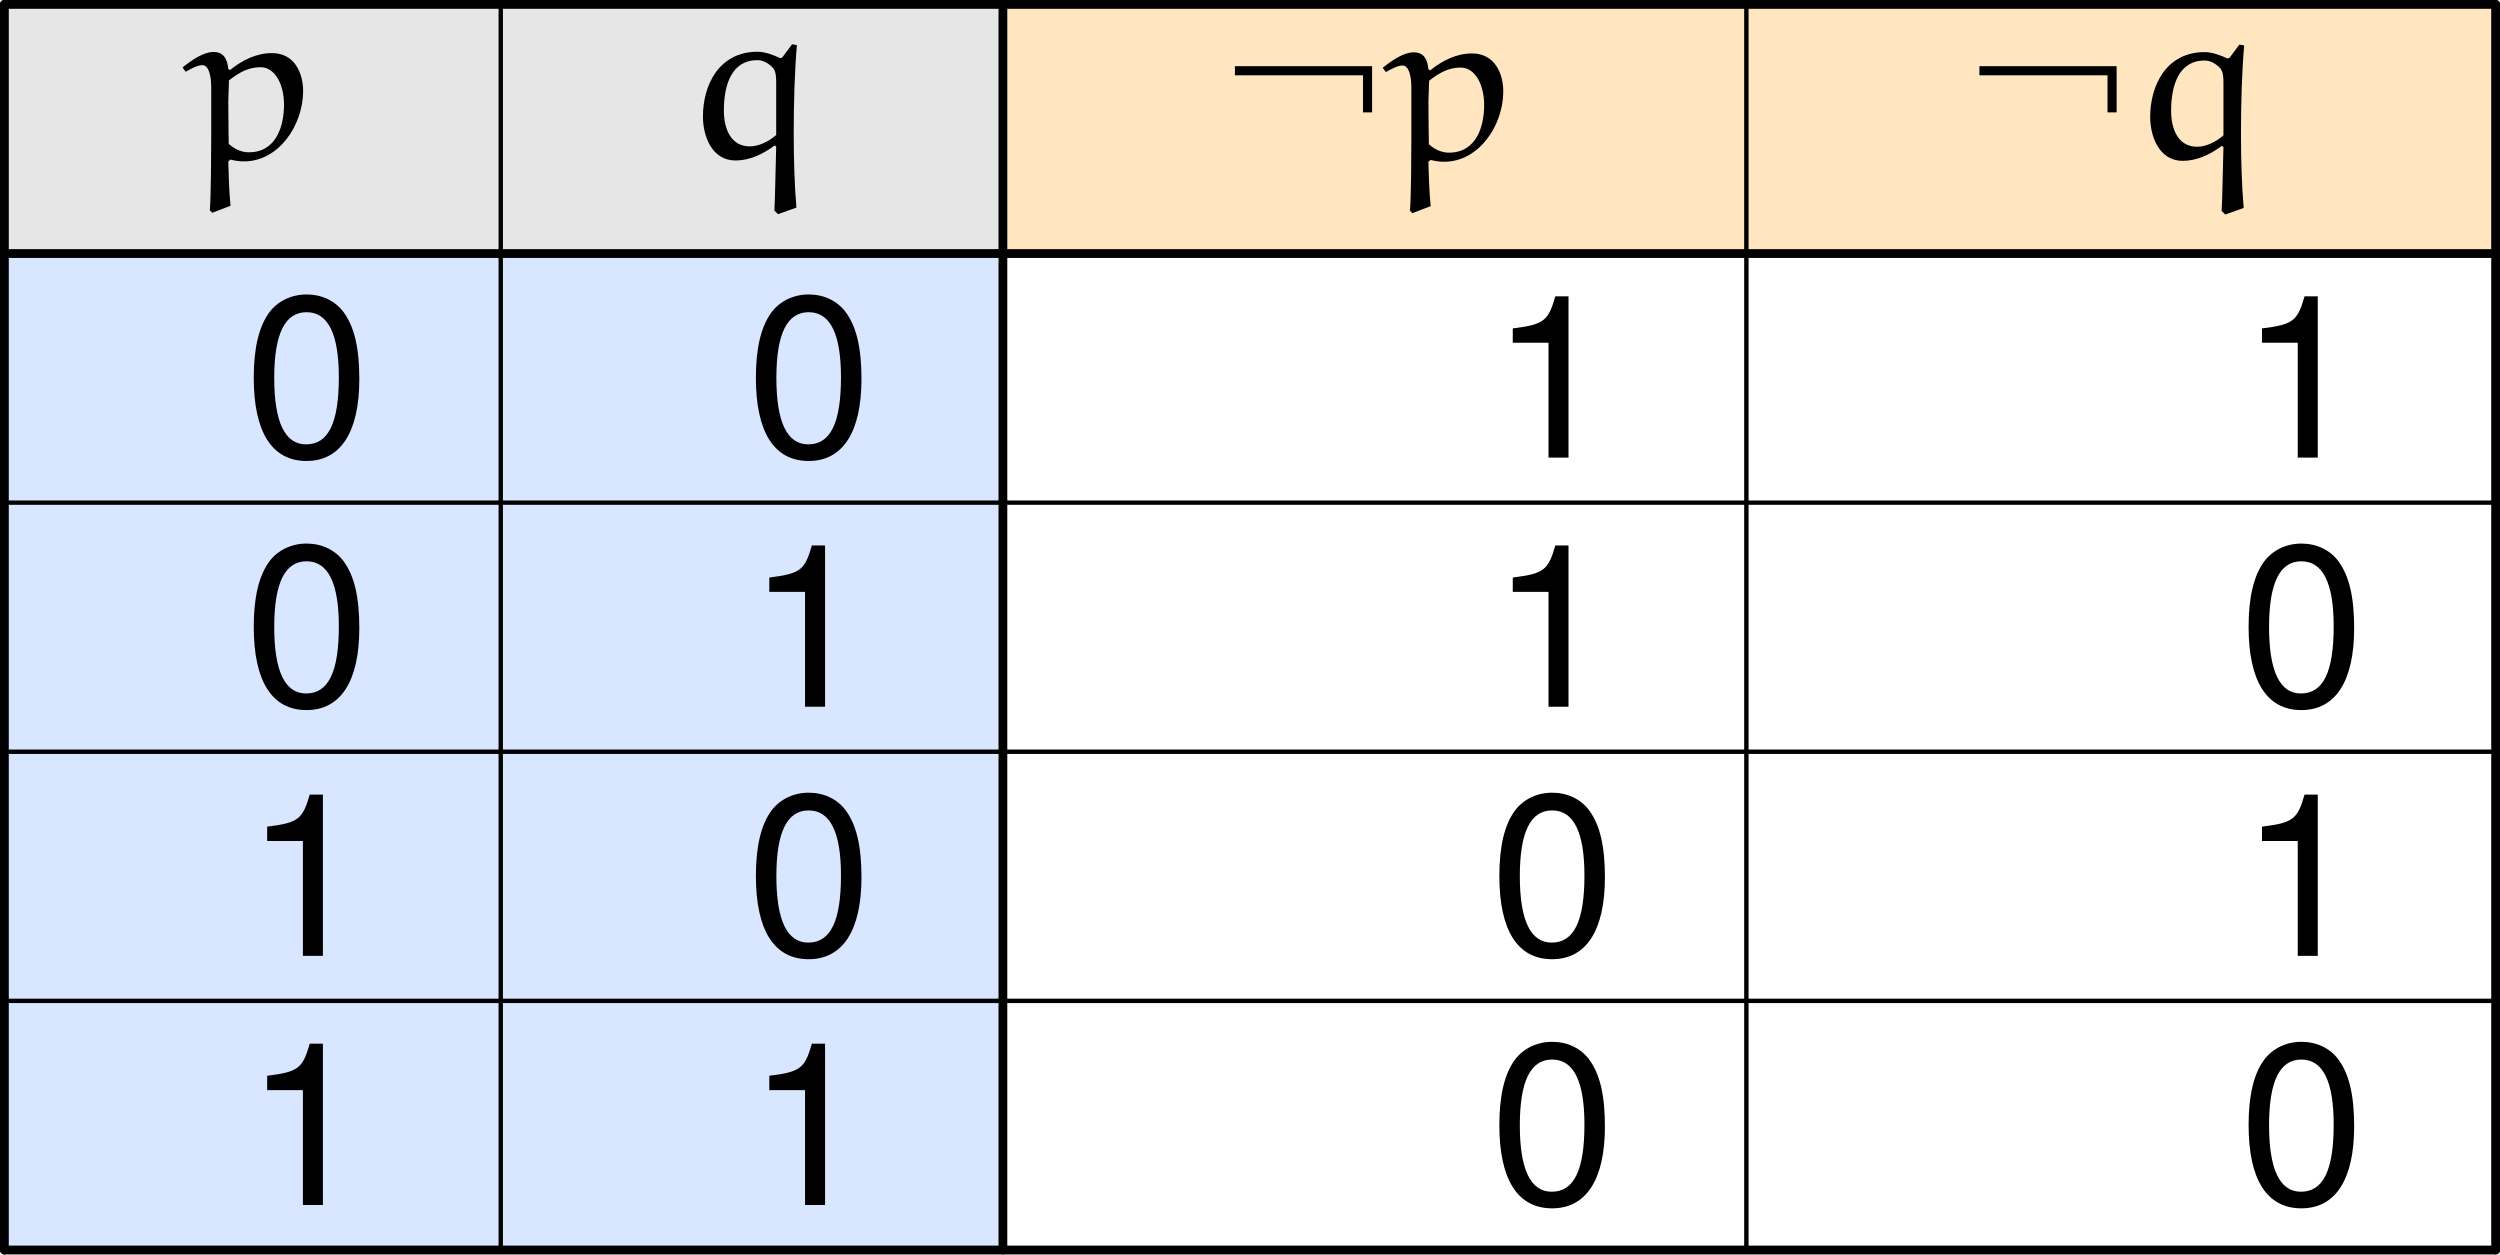
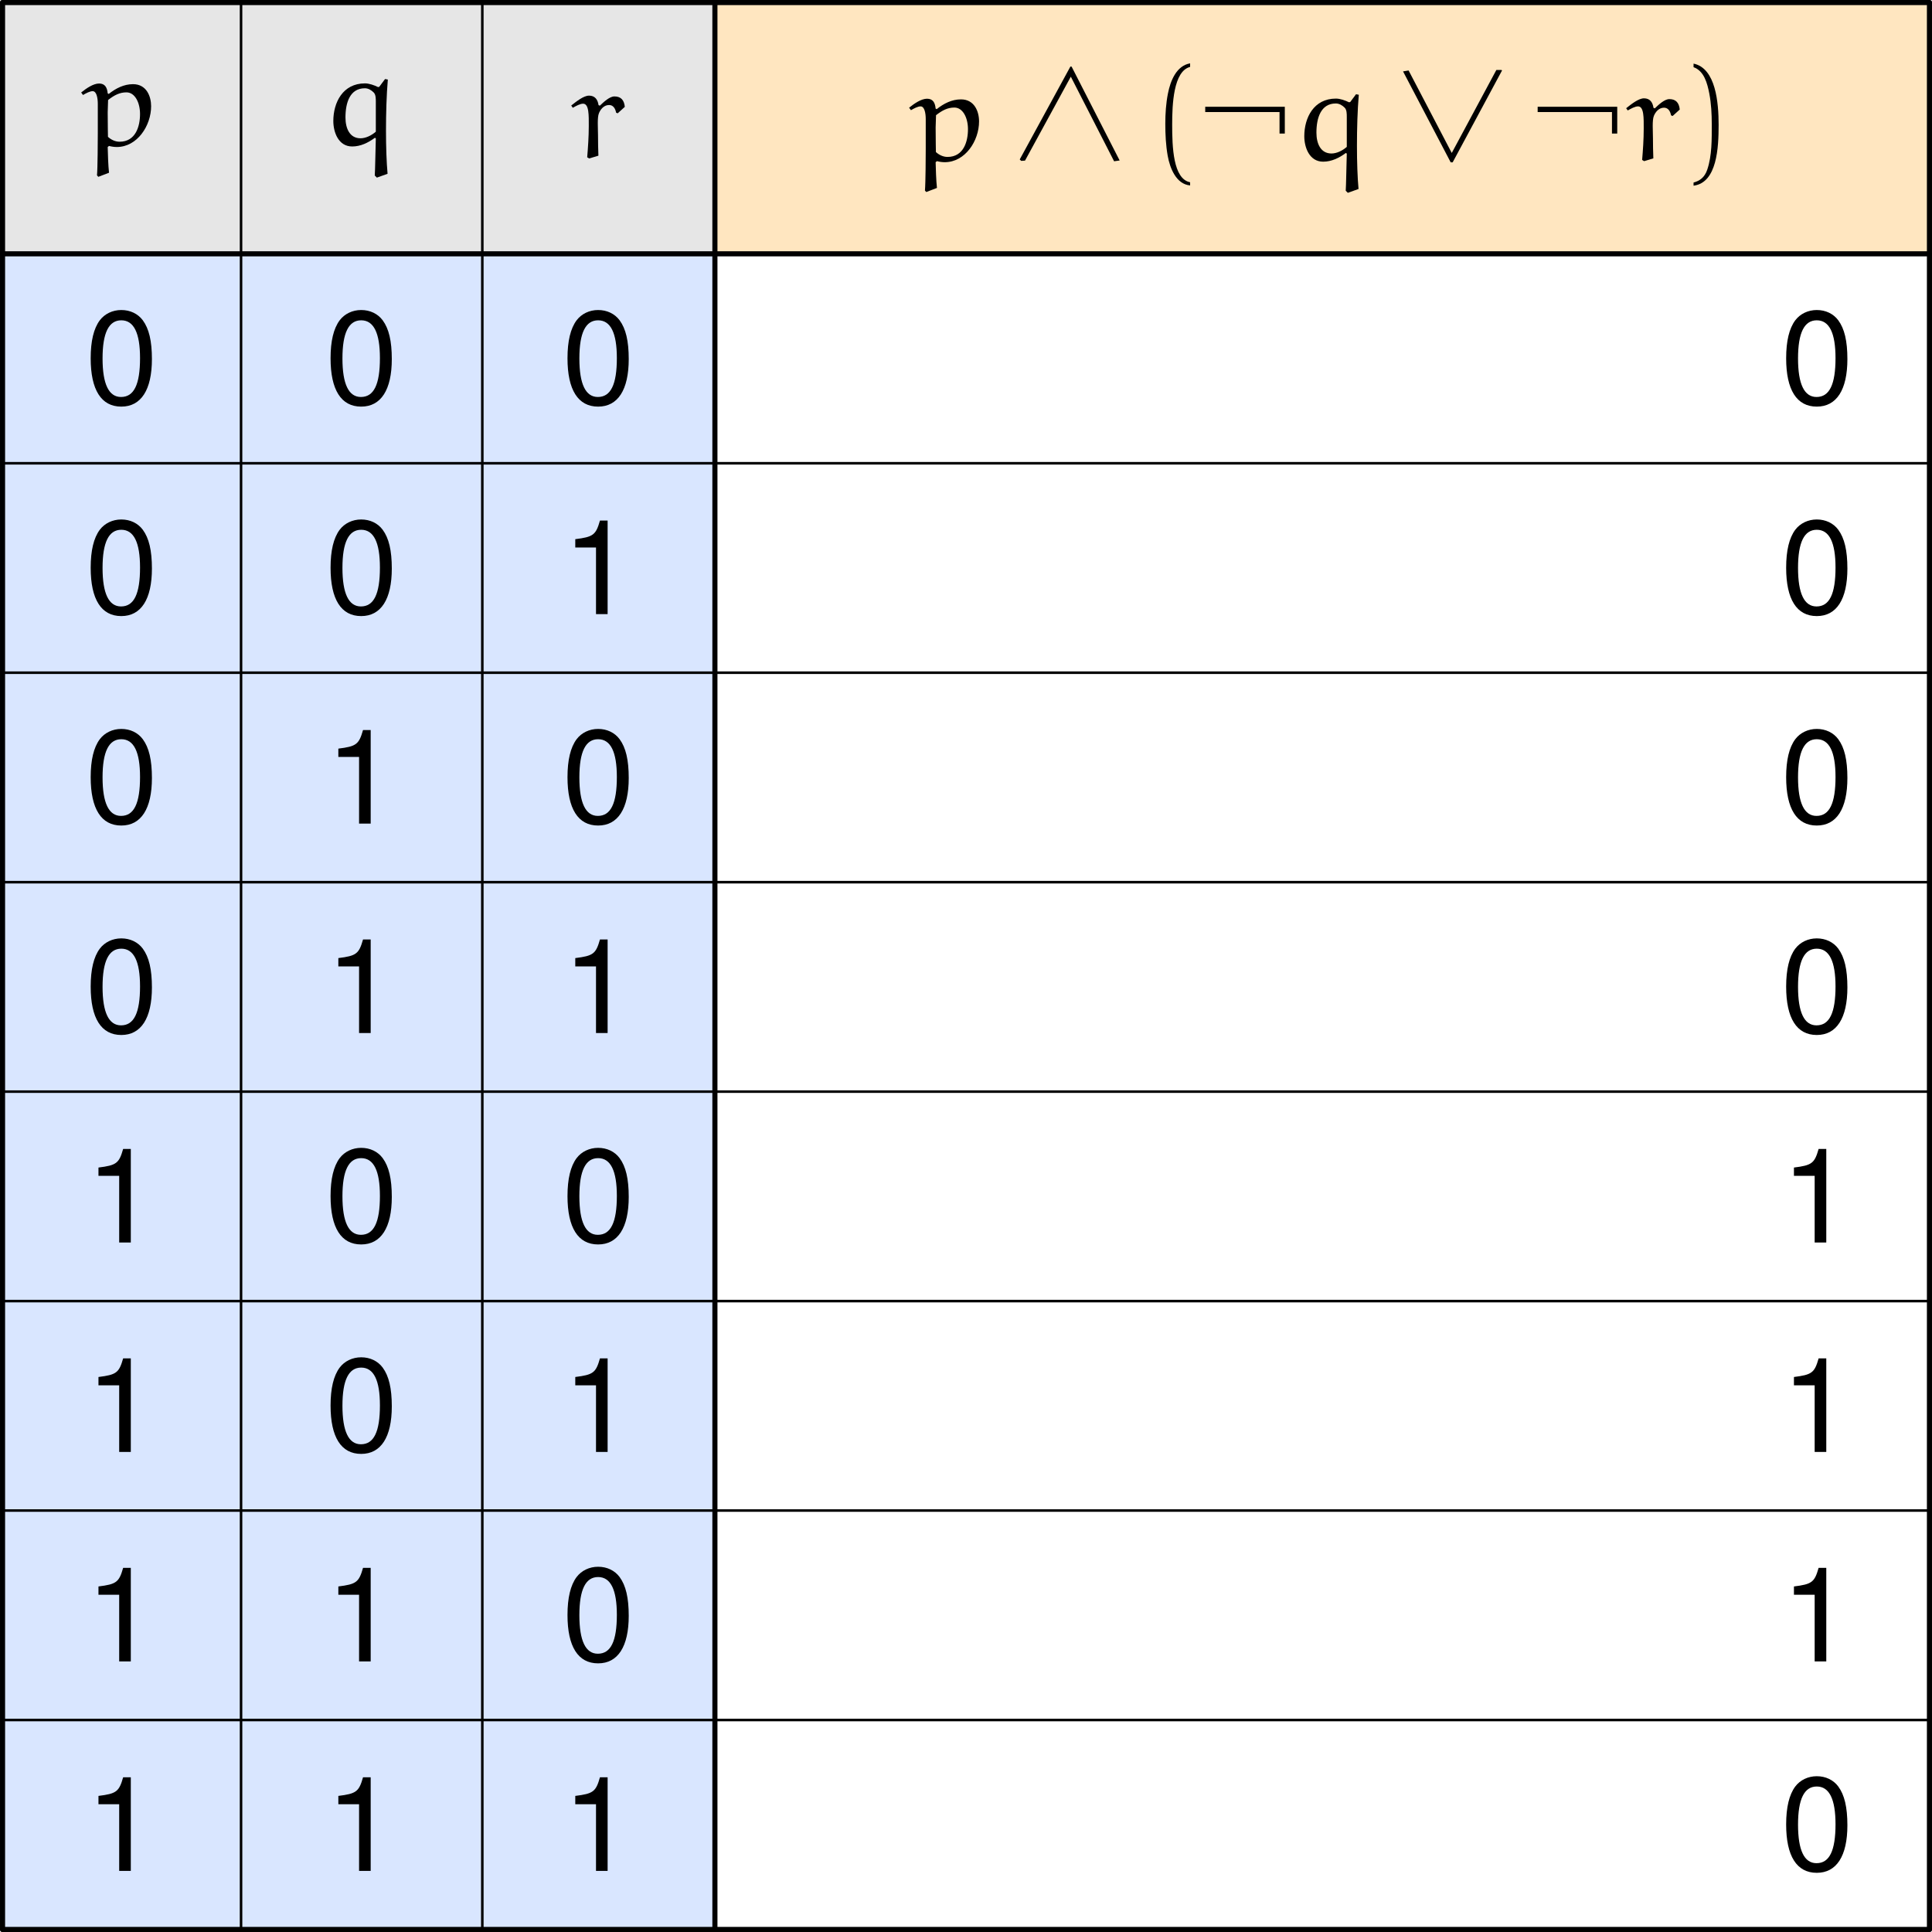
- <svg xmlns="http://www.w3.org/2000/svg" xmlns:xlink="http://www.w3.org/1999/xlink" version="1.1" width="170.679pt" height="85.639pt" viewBox="56.709 139.198 170.679 85.639">
+ <svg xmlns="http://www.w3.org/2000/svg" xmlns:xlink="http://www.w3.org/1999/xlink" version="1.1" width="227.372pt" height="227.372pt" viewBox="56.709 280.93 227.372 227.372">
  <defs>
+     <path id="g1-40" d="M4.675 2.532C2.672 2.143 2.563-1.631 2.563-4.256C2.563-6.601 2.703-10.546 4.675-11.043V-11.463C3.06-11.183 2.361-9.413 2.066-7.921C1.833-6.757 1.755-5.545 1.755-4.349C1.755-3.091 1.817-1.833 2.035-.59C2.299 .885 3.044 2.765 4.675 2.905V2.532Z" />
+     <path id="g1-41" d="M1.336-11.012C2.594-10.562 2.951-9.102 3.184-7.937C3.417-6.741 3.479-5.498 3.479-4.287C3.479-2.516 3.51-.621 2.951 1.041C2.64 1.973 2.05 2.376 1.336 2.563V2.936C4.116 2.578 4.287-1.569 4.287-4.225C4.287-6.819 3.961-10.888 1.336-11.432V-11.012Z" />
    <path id="g4-58" d="M9.754-6.353H.388V-5.731H9.133V-3.2H9.754V-6.353Z" />
+     <path id="g4-94" d="M6.275-11.075L6.135-11.09L.171-.155L.342 .016L.792-.016L6.182-9.894L11.276 .062L11.929-.031L6.275-11.075Z" />
+     <path id="g4-95" d="M11.742-10.624L11.68-10.686H11.075L5.825-.916L.746-10.624L.093-10.515L5.7 .186H5.933L11.742-10.624Z" />
    <path id="g6-112" d="M3.091 3.2C2.998 2.392 2.951 .885 2.936 .171L3.091 .047C3.386 .124 3.697 .171 4.007 .171C6.415 .171 8.046-2.345 8.046-4.629C8.046-5.794 7.502-7.223 5.918-7.223C4.846-7.223 3.899-6.741 3.06-6.073L2.936-6.135C2.873-6.819 2.625-7.3 1.926-7.3C1.243-7.3 .435-6.741-.186-6.244L.031-5.949C.404-6.166 .839-6.399 1.165-6.399C1.631-6.399 1.771-5.592 1.771-4.893V-1.46C1.771-.575 1.755 2.609 1.677 3.51L1.833 3.681L3.091 3.2ZM2.967-1.025C2.967-1.041 2.936-2.64 2.936-3.914C2.936-4.085 2.982-5.265 2.982-5.359C3.712-5.933 4.349-6.26 5.141-6.26C6.135-6.26 6.741-5.064 6.741-3.712C6.741-2.237 6.213-.45 4.334-.45C3.821-.45 3.339-.683 2.967-1.025Z" />
    <path id="g6-113" d="M6.508 3.774L7.766 3.324C7.642 1.942 7.58 .14 7.58-1.755C7.58-3.805 7.642-5.964 7.797-7.766L7.471-7.828L6.788-6.912L6.648-6.881C6.213-7.098 5.592-7.316 5.11-7.316C2.485-7.316 1.382-5.048 1.382-2.889C1.382-1.584 1.973 .109 3.603 .109C4.582 .109 5.483-.326 6.275-.916L6.384-.839C6.337 .652 6.306 2.889 6.26 3.526L6.508 3.774ZM6.384-1.631C5.871-1.18 5.188-.854 4.582-.854C3.308-.854 2.811-2.019 2.811-3.308C2.811-5.048 3.339-6.741 5.095-6.741C5.498-6.741 5.856-6.524 6.135-6.244C6.384-5.995 6.384-5.53 6.384-5.141V-1.631Z" />
+     <path id="g6-114" d="M5.607-5.265L6.446-6.027C6.368-6.834 5.98-7.254 5.219-7.254C4.66-7.254 3.961-6.601 3.51-6.166L3.355-6.228C3.262-6.881 2.936-7.347 2.237-7.347C1.6-7.347 .746-6.663 .14-6.182L.326-5.918C.714-6.135 1.18-6.399 1.538-6.399C2.252-6.399 2.206-4.986 2.206-3.774C2.206-2.532 2.112-1.18 2.019-.093L2.252 .047L3.339-.28C3.308-1.072 3.293-1.848 3.293-2.64C3.293-3.479 3.184-4.768 3.402-5.281C3.572-5.7 3.961-6.244 4.598-6.244C5.11-6.244 5.343-5.778 5.421-5.343L5.607-5.265Z" />
    <path id="g12-48" d="M4.271-11.012C3.246-11.012 2.314-10.562 1.74-9.801C1.025-8.838 .668-7.362 .668-5.328C.668-1.615 1.91 .357 4.271 .357C6.601 .357 7.875-1.615 7.875-5.234C7.875-7.378 7.533-8.807 6.803-9.801C6.228-10.578 5.312-11.012 4.271-11.012ZM4.271-9.801C5.747-9.801 6.477-8.31 6.477-5.359C6.477-2.237 5.762-.777 4.24-.777C2.796-.777 2.066-2.299 2.066-5.312S2.796-9.801 4.271-9.801Z" />
    <path id="g12-49" d="M4.023-7.844V0H5.39V-11.012H4.489C4.007-9.319 3.697-9.086 1.584-8.822V-7.844H4.023Z" />
  </defs>
  <g id="page1">
-     <g transform="translate(56.7094 139.198)scale(.996264)">
-       <path d="M.301 85.659H171.018V.301H.301V85.659Z" fill="#ffffff" />
-     </g>
-     <g transform="translate(56.7094 139.198)scale(.996264)">
-       <path d="M.301 17.373H34.315V.301H.301V17.373Z" fill="#e6e6e6" />
-     </g>
-     <g transform="translate(56.7094 139.198)scale(.996264)">
-       <path d="M.301 34.444H34.315V17.373H.301V34.444Z" fill="#d9e6ff" />
-     </g>
-     <g transform="translate(56.7094 139.198)scale(.996264)">
-       <path d="M.301 51.516H34.315V34.444H.301V51.516Z" fill="#d9e6ff" />
-     </g>
-     <g transform="translate(56.7094 139.198)scale(.996264)">
-       <path d="M.301 68.588H34.315V51.516H.301V68.588Z" fill="#d9e6ff" />
-     </g>
-     <g transform="translate(56.7094 139.198)scale(.996264)">
-       <path d="M.301 85.659H34.315V68.588H.301V85.659Z" fill="#d9e6ff" />
-     </g>
-     <g transform="translate(56.7094 139.198)scale(.996264)">
-       <path d="M34.315 17.373H68.726V.301H34.315V17.373Z" fill="#e6e6e6" />
-     </g>
-     <g transform="translate(56.7094 139.198)scale(.996264)">
-       <path d="M34.315 34.444H68.726V17.373H34.315V34.444Z" fill="#d9e6ff" />
-     </g>
-     <g transform="translate(56.7094 139.198)scale(.996264)">
-       <path d="M34.315 51.516H68.726V34.444H34.315V51.516Z" fill="#d9e6ff" />
-     </g>
-     <g transform="translate(56.7094 139.198)scale(.996264)">
-       <path d="M34.315 68.588H68.726V51.516H34.315V68.588Z" fill="#d9e6ff" />
-     </g>
-     <g transform="translate(56.7094 139.198)scale(.996264)">
-       <path d="M34.315 85.659H68.726V68.588H34.315V85.659Z" fill="#d9e6ff" />
-     </g>
-     <g transform="translate(56.7094 139.198)scale(.996264)">
-       <path d="M68.726 17.373H119.674V.301H68.726V17.373Z" fill="#ffe6c0" />
-     </g>
-     <g transform="translate(56.7094 139.198)scale(.996264)">
-       <path d="M68.726 34.444H119.674V17.373H68.726V34.444Z" fill="#ffffff" />
-     </g>
-     <g transform="translate(56.7094 139.198)scale(.996264)">
-       <path d="M68.726 51.516H119.674V34.444H68.726V51.516Z" fill="#ffffff" />
-     </g>
-     <g transform="translate(56.7094 139.198)scale(.996264)">
-       <path d="M68.726 68.588H119.674V51.516H68.726V68.588Z" fill="#ffffff" />
-     </g>
-     <g transform="translate(56.7094 139.198)scale(.996264)">
-       <path d="M68.726 85.659H119.674V68.588H68.726V85.659Z" fill="#ffffff" />
-     </g>
-     <g transform="translate(56.7094 139.198)scale(.996264)">
-       <path d="M119.674 17.373H171.018V.301H119.674V17.373Z" fill="#ffe6c0" />
-     </g>
-     <g transform="translate(56.7094 139.198)scale(.996264)">
-       <path d="M119.674 34.444H171.018V17.373H119.674V34.444Z" fill="#ffffff" />
-     </g>
-     <g transform="translate(56.7094 139.198)scale(.996264)">
-       <path d="M119.674 51.516H171.018V34.444H119.674V51.516Z" fill="#ffffff" />
-     </g>
-     <g transform="translate(56.7094 139.198)scale(.996264)">
-       <path d="M119.674 68.588H171.018V51.516H119.674V68.588Z" fill="#ffffff" />
-     </g>
-     <g transform="translate(56.7094 139.198)scale(.996264)">
-       <path d="M119.674 85.659H171.018V68.588H119.674V85.659Z" fill="#ffffff" />
-     </g>
-     <use x="69.358" y="150.046" xlink:href="#g6-112" />
-     <use x="103.317" y="150.046" xlink:href="#g6-113" />
-     <use x="140.63" y="150.07" xlink:href="#g4-58" />
-     <use x="151.294" y="150.07" xlink:href="#g6-112" />
-     <use x="191.46" y="150.07" xlink:href="#g4-58" />
-     <use x="202.124" y="150.07" xlink:href="#g6-113" />
-     <use x="73.365" y="170.313" xlink:href="#g12-48" />
-     <use x="107.647" y="170.313" xlink:href="#g12-48" />
-     <use x="158.404" y="170.441" xlink:href="#g12-49" />
-     <use x="209.556" y="170.441" xlink:href="#g12-49" />
-     <use x="73.365" y="187.32" xlink:href="#g12-48" />
-     <use x="107.647" y="187.449" xlink:href="#g12-49" />
-     <use x="158.404" y="187.449" xlink:href="#g12-49" />
-     <use x="209.556" y="187.32" xlink:href="#g12-48" />
-     <use x="73.365" y="204.457" xlink:href="#g12-49" />
-     <use x="107.647" y="204.328" xlink:href="#g12-48" />
-     <use x="158.404" y="204.328" xlink:href="#g12-48" />
-     <use x="209.556" y="204.457" xlink:href="#g12-49" />
-     <use x="73.365" y="221.465" xlink:href="#g12-49" />
-     <use x="107.647" y="221.465" xlink:href="#g12-49" />
-     <use x="158.404" y="221.336" xlink:href="#g12-48" />
-     <use x="209.556" y="221.336" xlink:href="#g12-48" />
-     <g transform="translate(56.7094 139.198)scale(.996264)">
-       <path d="M.301 85.659V.301" fill="none" stroke="#000000" stroke-linecap="round" stroke-linejoin="round" stroke-miterlimit="10.037" stroke-width="0.602" />
-     </g>
-     <g transform="translate(56.7094 139.198)scale(.996264)">
-       <path d="M34.315 85.659V.301" fill="none" stroke="#000000" stroke-linecap="round" stroke-linejoin="round" stroke-miterlimit="10.037" stroke-width="0.301" />
-     </g>
-     <g transform="translate(56.7094 139.198)scale(.996264)">
-       <path d="M68.726 85.659V.301" fill="none" stroke="#000000" stroke-linecap="round" stroke-linejoin="round" stroke-miterlimit="10.037" stroke-width="0.602" />
-     </g>
-     <g transform="translate(56.7094 139.198)scale(.996264)">
-       <path d="M119.674 85.659V.301" fill="none" stroke="#000000" stroke-linecap="round" stroke-linejoin="round" stroke-miterlimit="10.037" stroke-width="0.301" />
-     </g>
-     <g transform="translate(56.7094 139.198)scale(.996264)">
-       <path d="M171.018 85.659V.301" fill="none" stroke="#000000" stroke-linecap="round" stroke-linejoin="round" stroke-miterlimit="10.037" stroke-width="0.602" />
-     </g>
-     <g transform="translate(56.7094 139.198)scale(.996264)">
-       <path d="M.301 .301H171.018" fill="none" stroke="#000000" stroke-linecap="round" stroke-linejoin="round" stroke-miterlimit="10.037" stroke-width="0.602" />
-     </g>
-     <g transform="translate(56.7094 139.198)scale(.996264)">
-       <path d="M.301 17.373H171.018" fill="none" stroke="#000000" stroke-linecap="round" stroke-linejoin="round" stroke-miterlimit="10.037" stroke-width="0.602" />
-     </g>
-     <g transform="translate(56.7094 139.198)scale(.996264)">
-       <path d="M.301 34.444H171.018" fill="none" stroke="#000000" stroke-linecap="round" stroke-linejoin="round" stroke-miterlimit="10.037" stroke-width="0.301" />
-     </g>
-     <g transform="translate(56.7094 139.198)scale(.996264)">
-       <path d="M.301 51.516H171.018" fill="none" stroke="#000000" stroke-linecap="round" stroke-linejoin="round" stroke-miterlimit="10.037" stroke-width="0.301" />
-     </g>
-     <g transform="translate(56.7094 139.198)scale(.996264)">
-       <path d="M.301 68.588H171.018" fill="none" stroke="#000000" stroke-linecap="round" stroke-linejoin="round" stroke-miterlimit="10.037" stroke-width="0.301" />
-     </g>
-     <g transform="translate(56.7094 139.198)scale(.996264)">
-       <path d="M.301 85.659H171.018" fill="none" stroke="#000000" stroke-linecap="round" stroke-linejoin="round" stroke-miterlimit="10.037" stroke-width="0.602" />
+     <g transform="translate(56.7094 280.93)scale(.996264)">
+       <path d="M.301 227.923H227.923V.301H.301V227.923Z" fill="#ffffff" />
+     </g>
+     <g transform="translate(56.7094 280.93)scale(.996264)">
+       <path d="M.301 29.981H28.474V.301H.301V29.981Z" fill="#e6e6e6" />
+     </g>
+     <g transform="translate(56.7094 280.93)scale(.996264)">
+       <path d="M.301 54.724H28.474V29.981H.301V54.724Z" fill="#d9e6ff" />
+     </g>
+     <g transform="translate(56.7094 280.93)scale(.996264)">
+       <path d="M.301 79.466H28.474V54.724H.301V79.466Z" fill="#d9e6ff" />
+     </g>
+     <g transform="translate(56.7094 280.93)scale(.996264)">
+       <path d="M.301 104.209H28.474V79.466H.301V104.209Z" fill="#d9e6ff" />
+     </g>
+     <g transform="translate(56.7094 280.93)scale(.996264)">
+       <path d="M.301 128.952H28.474V104.209H.301V128.952Z" fill="#d9e6ff" />
+     </g>
+     <g transform="translate(56.7094 280.93)scale(.996264)">
+       <path d="M.301 153.695H28.474V128.952H.301V153.695Z" fill="#d9e6ff" />
+     </g>
+     <g transform="translate(56.7094 280.93)scale(.996264)">
+       <path d="M.301 178.438H28.474V153.695H.301V178.438Z" fill="#d9e6ff" />
+     </g>
+     <g transform="translate(56.7094 280.93)scale(.996264)">
+       <path d="M.301 203.18H28.474V178.438H.301V203.18Z" fill="#d9e6ff" />
+     </g>
+     <g transform="translate(56.7094 280.93)scale(.996264)">
+       <path d="M.301 227.923H28.474V203.18H.301V227.923Z" fill="#d9e6ff" />
+     </g>
+     <g transform="translate(56.7094 280.93)scale(.996264)">
+       <path d="M28.474 29.981H56.975V.301H28.474V29.981Z" fill="#e6e6e6" />
+     </g>
+     <g transform="translate(56.7094 280.93)scale(.996264)">
+       <path d="M28.474 54.724H56.975V29.981H28.474V54.724Z" fill="#d9e6ff" />
+     </g>
+     <g transform="translate(56.7094 280.93)scale(.996264)">
+       <path d="M28.474 79.466H56.975V54.724H28.474V79.466Z" fill="#d9e6ff" />
+     </g>
+     <g transform="translate(56.7094 280.93)scale(.996264)">
+       <path d="M28.474 104.209H56.975V79.466H28.474V104.209Z" fill="#d9e6ff" />
+     </g>
+     <g transform="translate(56.7094 280.93)scale(.996264)">
+       <path d="M28.474 128.952H56.975V104.209H28.474V128.952Z" fill="#d9e6ff" />
+     </g>
+     <g transform="translate(56.7094 280.93)scale(.996264)">
+       <path d="M28.474 153.695H56.975V128.952H28.474V153.695Z" fill="#d9e6ff" />
+     </g>
+     <g transform="translate(56.7094 280.93)scale(.996264)">
+       <path d="M28.474 178.438H56.975V153.695H28.474V178.438Z" fill="#d9e6ff" />
+     </g>
+     <g transform="translate(56.7094 280.93)scale(.996264)">
+       <path d="M28.474 203.18H56.975V178.438H28.474V203.18Z" fill="#d9e6ff" />
+     </g>
+     <g transform="translate(56.7094 280.93)scale(.996264)">
+       <path d="M28.474 227.923H56.975V203.18H28.474V227.923Z" fill="#d9e6ff" />
+     </g>
+     <g transform="translate(56.7094 280.93)scale(.996264)">
+       <path d="M56.975 29.981H84.451V.301H56.975V29.981Z" fill="#e6e6e6" />
+     </g>
+     <g transform="translate(56.7094 280.93)scale(.996264)">
+       <path d="M56.975 54.724H84.451V29.981H56.975V54.724Z" fill="#d9e6ff" />
+     </g>
+     <g transform="translate(56.7094 280.93)scale(.996264)">
+       <path d="M56.975 79.466H84.451V54.724H56.975V79.466Z" fill="#d9e6ff" />
+     </g>
+     <g transform="translate(56.7094 280.93)scale(.996264)">
+       <path d="M56.975 104.209H84.451V79.466H56.975V104.209Z" fill="#d9e6ff" />
+     </g>
+     <g transform="translate(56.7094 280.93)scale(.996264)">
+       <path d="M56.975 128.952H84.451V104.209H56.975V128.952Z" fill="#d9e6ff" />
+     </g>
+     <g transform="translate(56.7094 280.93)scale(.996264)">
+       <path d="M56.975 153.695H84.451V128.952H56.975V153.695Z" fill="#d9e6ff" />
+     </g>
+     <g transform="translate(56.7094 280.93)scale(.996264)">
+       <path d="M56.975 178.438H84.451V153.695H56.975V178.438Z" fill="#d9e6ff" />
+     </g>
+     <g transform="translate(56.7094 280.93)scale(.996264)">
+       <path d="M56.975 203.18H84.451V178.438H56.975V203.18Z" fill="#d9e6ff" />
+     </g>
+     <g transform="translate(56.7094 280.93)scale(.996264)">
+       <path d="M56.975 227.923H84.451V203.18H56.975V227.923Z" fill="#d9e6ff" />
+     </g>
+     <g transform="translate(56.7094 280.93)scale(.996264)">
+       <path d="M84.451 29.981H227.923V.301H84.451V29.981Z" fill="#ffe6c0" />
+     </g>
+     <g transform="translate(56.7094 280.93)scale(.996264)">
+       <path d="M84.451 54.724H227.923V29.981H84.451V54.724Z" fill="#ffffff" />
+     </g>
+     <g transform="translate(56.7094 280.93)scale(.996264)">
+       <path d="M84.451 79.466H227.923V54.724H84.451V79.466Z" fill="#ffffff" />
+     </g>
+     <g transform="translate(56.7094 280.93)scale(.996264)">
+       <path d="M84.451 104.209H227.923V79.466H84.451V104.209Z" fill="#ffffff" />
+     </g>
+     <g transform="translate(56.7094 280.93)scale(.996264)">
+       <path d="M84.451 128.952H227.923V104.209H84.451V128.952Z" fill="#ffffff" />
+     </g>
+     <g transform="translate(56.7094 280.93)scale(.996264)">
+       <path d="M84.451 153.695H227.923V128.952H84.451V153.695Z" fill="#ffffff" />
+     </g>
+     <g transform="translate(56.7094 280.93)scale(.996264)">
+       <path d="M84.451 178.438H227.923V153.695H84.451V178.438Z" fill="#ffffff" />
+     </g>
+     <g transform="translate(56.7094 280.93)scale(.996264)">
+       <path d="M84.451 203.18H227.923V178.438H84.451V203.18Z" fill="#ffffff" />
+     </g>
+     <g transform="translate(56.7094 280.93)scale(.996264)">
+       <path d="M84.451 227.923H227.923V203.18H84.451V227.923Z" fill="#ffffff" />
+     </g>
+     <use x="66.448" y="298.059" xlink:href="#g6-112" />
+     <use x="94.555" y="298.059" xlink:href="#g6-113" />
+     <use x="123.795" y="299.532" xlink:href="#g6-114" />
+     <use x="163.886" y="299.848" xlink:href="#g6-112" />
+     <use x="176.549" y="299.848" xlink:href="#g4-94" />
+     <use x="192.096" y="299.848" xlink:href="#g1-40" />
+     <use x="198.161" y="299.848" xlink:href="#g4-58" />
+     <use x="208.825" y="299.848" xlink:href="#g6-113" />
+     <use x="221.737" y="299.848" xlink:href="#g4-95" />
+     <use x="237.284" y="299.848" xlink:href="#g4-58" />
+     <use x="247.948" y="299.848" xlink:href="#g6-114" />
+     <use x="254.683" y="299.848" xlink:href="#g1-41" />
+     <use x="66.713" y="328.427" xlink:href="#g12-48" />
+     <use x="94.944" y="328.427" xlink:href="#g12-48" />
+     <use x="122.828" y="328.427" xlink:href="#g12-48" />
+     <use x="266.249" y="328.427" xlink:href="#g12-48" />
+     <use x="66.713" y="353.078" xlink:href="#g12-48" />
+     <use x="94.944" y="353.078" xlink:href="#g12-48" />
+     <use x="122.828" y="353.206" xlink:href="#g12-49" />
+     <use x="266.249" y="353.078" xlink:href="#g12-48" />
+     <use x="66.713" y="377.728" xlink:href="#g12-48" />
+     <use x="94.944" y="377.856" xlink:href="#g12-49" />
+     <use x="122.828" y="377.728" xlink:href="#g12-48" />
+     <use x="266.249" y="377.728" xlink:href="#g12-48" />
+     <use x="66.713" y="402.378" xlink:href="#g12-48" />
+     <use x="94.944" y="402.507" xlink:href="#g12-49" />
+     <use x="122.828" y="402.507" xlink:href="#g12-49" />
+     <use x="266.249" y="402.378" xlink:href="#g12-48" />
+     <use x="66.713" y="427.157" xlink:href="#g12-49" />
+     <use x="94.944" y="427.029" xlink:href="#g12-48" />
+     <use x="122.828" y="427.029" xlink:href="#g12-48" />
+     <use x="266.249" y="427.157" xlink:href="#g12-49" />
+     <use x="66.713" y="451.807" xlink:href="#g12-49" />
+     <use x="94.944" y="451.679" xlink:href="#g12-48" />
+     <use x="122.828" y="451.807" xlink:href="#g12-49" />
+     <use x="266.249" y="451.807" xlink:href="#g12-49" />
+     <use x="66.713" y="476.458" xlink:href="#g12-49" />
+     <use x="94.944" y="476.458" xlink:href="#g12-49" />
+     <use x="122.828" y="476.329" xlink:href="#g12-48" />
+     <use x="266.249" y="476.458" xlink:href="#g12-49" />
+     <use x="66.713" y="501.108" xlink:href="#g12-49" />
+     <use x="94.944" y="501.108" xlink:href="#g12-49" />
+     <use x="122.828" y="501.108" xlink:href="#g12-49" />
+     <use x="266.249" y="500.98" xlink:href="#g12-48" />
+     <g transform="translate(56.7094 280.93)scale(.996264)">
+       <path d="M.301 227.923V.301" fill="none" stroke="#000000" stroke-linecap="round" stroke-linejoin="round" stroke-miterlimit="10.037" stroke-width="0.602" />
+     </g>
+     <g transform="translate(56.7094 280.93)scale(.996264)">
+       <path d="M28.474 227.923V.301" fill="none" stroke="#000000" stroke-linecap="round" stroke-linejoin="round" stroke-miterlimit="10.037" stroke-width="0.301" />
+     </g>
+     <g transform="translate(56.7094 280.93)scale(.996264)">
+       <path d="M56.975 227.923V.301" fill="none" stroke="#000000" stroke-linecap="round" stroke-linejoin="round" stroke-miterlimit="10.037" stroke-width="0.301" />
+     </g>
+     <g transform="translate(56.7094 280.93)scale(.996264)">
+       <path d="M84.451 227.923V.301" fill="none" stroke="#000000" stroke-linecap="round" stroke-linejoin="round" stroke-miterlimit="10.037" stroke-width="0.602" />
+     </g>
+     <g transform="translate(56.7094 280.93)scale(.996264)">
+       <path d="M227.923 227.923V.301" fill="none" stroke="#000000" stroke-linecap="round" stroke-linejoin="round" stroke-miterlimit="10.037" stroke-width="0.602" />
+     </g>
+     <g transform="translate(56.7094 280.93)scale(.996264)">
+       <path d="M.301 .301H227.923" fill="none" stroke="#000000" stroke-linecap="round" stroke-linejoin="round" stroke-miterlimit="10.037" stroke-width="0.602" />
+     </g>
+     <g transform="translate(56.7094 280.93)scale(.996264)">
+       <path d="M.301 29.981H227.923" fill="none" stroke="#000000" stroke-linecap="round" stroke-linejoin="round" stroke-miterlimit="10.037" stroke-width="0.602" />
+     </g>
+     <g transform="translate(56.7094 280.93)scale(.996264)">
+       <path d="M.301 54.724H227.923" fill="none" stroke="#000000" stroke-linecap="round" stroke-linejoin="round" stroke-miterlimit="10.037" stroke-width="0.301" />
+     </g>
+     <g transform="translate(56.7094 280.93)scale(.996264)">
+       <path d="M.301 79.466H227.923" fill="none" stroke="#000000" stroke-linecap="round" stroke-linejoin="round" stroke-miterlimit="10.037" stroke-width="0.301" />
+     </g>
+     <g transform="translate(56.7094 280.93)scale(.996264)">
+       <path d="M.301 104.209H227.923" fill="none" stroke="#000000" stroke-linecap="round" stroke-linejoin="round" stroke-miterlimit="10.037" stroke-width="0.301" />
+     </g>
+     <g transform="translate(56.7094 280.93)scale(.996264)">
+       <path d="M.301 128.952H227.923" fill="none" stroke="#000000" stroke-linecap="round" stroke-linejoin="round" stroke-miterlimit="10.037" stroke-width="0.301" />
+     </g>
+     <g transform="translate(56.7094 280.93)scale(.996264)">
+       <path d="M.301 153.695H227.923" fill="none" stroke="#000000" stroke-linecap="round" stroke-linejoin="round" stroke-miterlimit="10.037" stroke-width="0.301" />
+     </g>
+     <g transform="translate(56.7094 280.93)scale(.996264)">
+       <path d="M.301 178.438H227.923" fill="none" stroke="#000000" stroke-linecap="round" stroke-linejoin="round" stroke-miterlimit="10.037" stroke-width="0.301" />
+     </g>
+     <g transform="translate(56.7094 280.93)scale(.996264)">
+       <path d="M.301 203.18H227.923" fill="none" stroke="#000000" stroke-linecap="round" stroke-linejoin="round" stroke-miterlimit="10.037" stroke-width="0.301" />
+     </g>
+     <g transform="translate(56.7094 280.93)scale(.996264)">
+       <path d="M.301 227.923H227.923" fill="none" stroke="#000000" stroke-linecap="round" stroke-linejoin="round" stroke-miterlimit="10.037" stroke-width="0.602" />
    </g>
  </g>
</svg>
